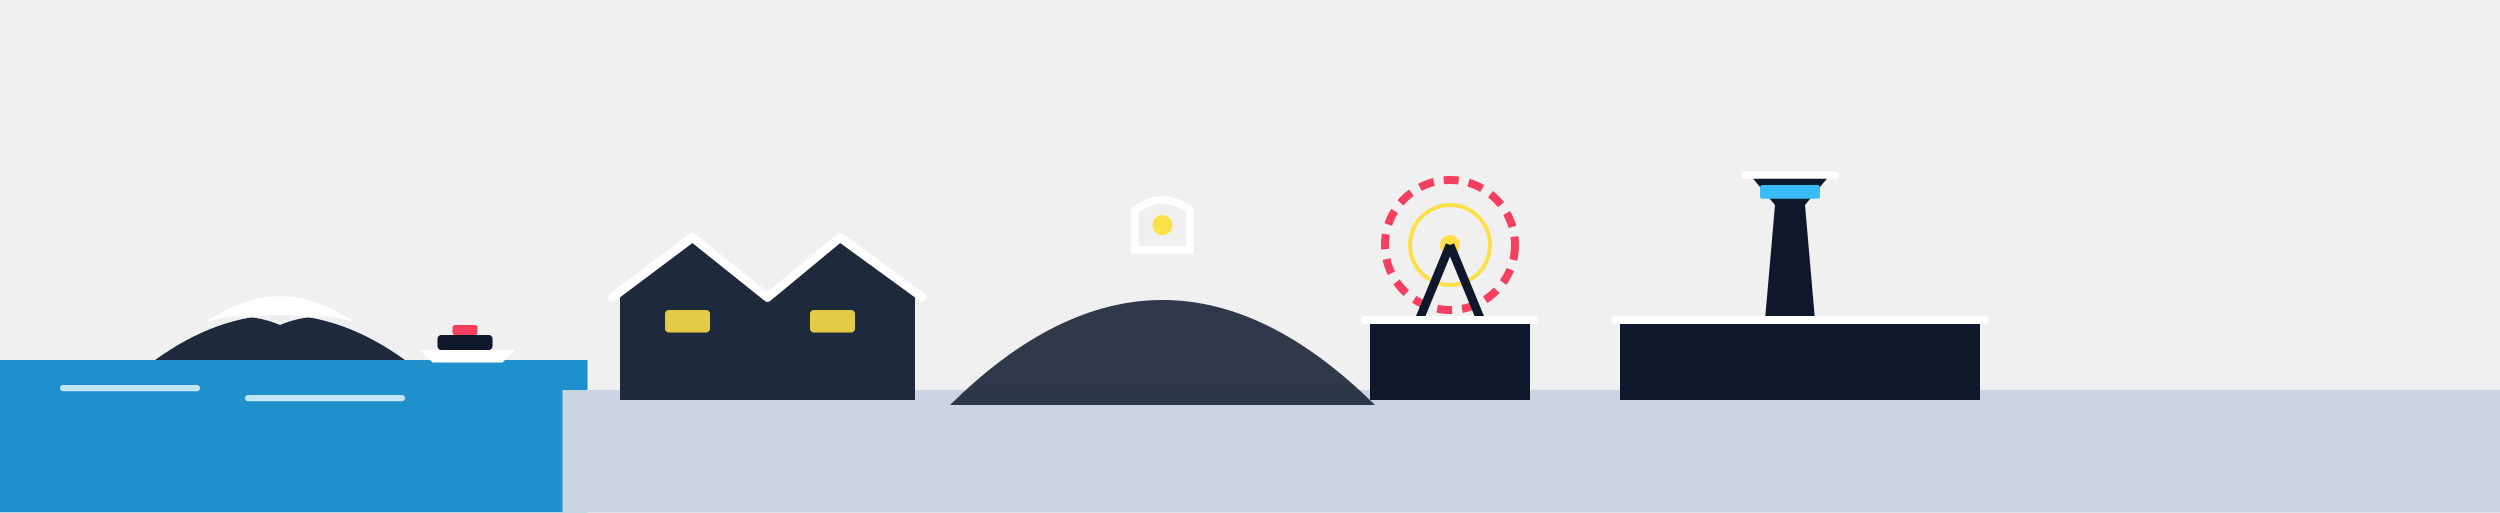
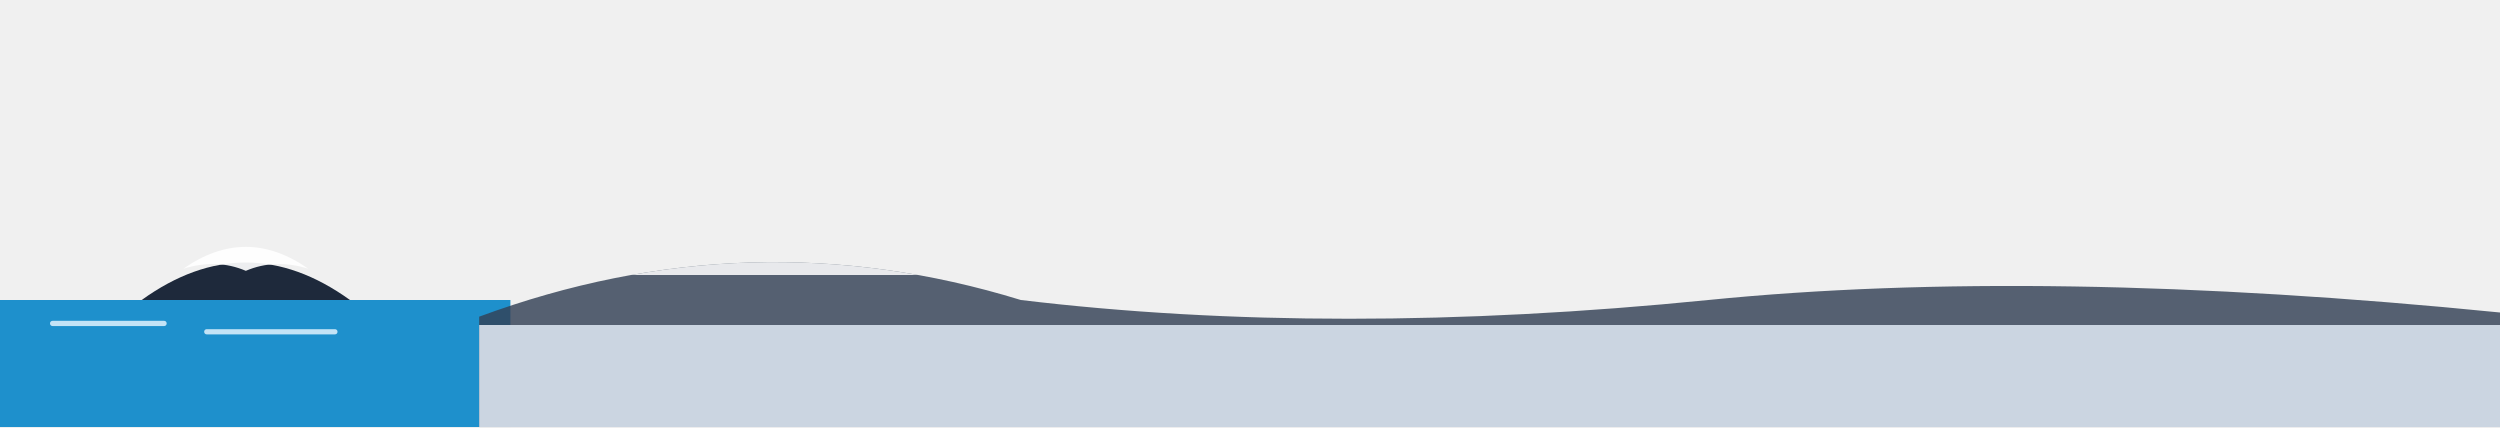
- <svg xmlns="http://www.w3.org/2000/svg" viewBox="0 0 1000 205" class="scene-svg" preserveAspectRatio="xMidYMax slice">
+ <svg xmlns="http://www.w3.org/2000/svg" viewBox="0 0 1200 205" class="scene-svg" preserveAspectRatio="xMidYMax slice">
  <defs>
-     <clipPath id="g4-moiwa-dome-clip">
-       <path d="M 380,162 Q 465,78 550,162 Z" />
+     <clipPath id="g4-mid-hills-clip">
+       <path d="M 230,205 L 230,152 Q 360,104 490,144 Q 640,162 820,144 Q 980,128 1200,150 L 1200,205 Z" />
    </clipPath>
  </defs>
-   <rect x="0" y="144" width="235" height="61" fill="#0284c7" opacity="0.88" />
-   <path d="M 62,144 Q 112,108 162,144 Z" fill="#1e293b" />
-   <path d="M 82,129 Q 112,108 142,129 Q 126,124 112,130 Q 98,124 82,129 Z" fill="#ffffff" opacity="0.92" />
-   <g transform="translate(168, 130)">
-     <polygon points="0,10 38,10 33,15 5,15" fill="#ffffff" />
-     <rect x="7" y="4" width="22" height="6" rx="1.5" fill="#0f172a" />
-     <rect x="13" y="0" width="10" height="4" rx="1" fill="#f43f5e" />
-   </g>
+   <rect x="0" y="144" width="245" height="61" fill="#0284c7" opacity="0.88" />
+   <path d="M 68,144 Q 118,108 168,144 Z" fill="#1e293b" />
+   <path d="M 88,129 Q 118,108 148,129 Q 132,124 118,130 Q 104,124 88,129 Z" fill="#ffffff" opacity="0.92" />
  <g fill="#e0f2fe" opacity="0.85">
    <rect x="24" y="154" width="56" height="2.5" rx="1.2" />
    <rect x="98" y="158" width="64" height="2.5" rx="1.2" />
  </g>
-   <rect x="225" y="156" width="775" height="49" fill="#cbd5e1" />
-   <path d="M 248,160 L 248,118 L 277,96 L 307,118 L 336,96 L 366,118 L 366,160 Z" fill="#1e293b" />
-   <polyline points="245,119 277,95 307,119 336,95 369,119" fill="none" stroke="#ffffff" stroke-width="3.5" stroke-linecap="round" stroke-linejoin="round" />
-   <g fill="#fde047" opacity="0.88">
-     <rect x="266" y="124" width="18" height="9" rx="1.5" />
-     <rect x="324" y="124" width="18" height="9" rx="1.5" />
-   </g>
-   <path d="M 380,162 Q 465,78 550,162 Z" fill="#1e293b" opacity="0.92" />
-   <rect x="380" y="78" width="170" height="32" fill="#ffffff" opacity="0.88" clip-path="url(#g4-moiwa-dome-clip)" />
-   <path d="M 454,100 L 454,84 Q 465,76 476,84 L 476,100 Z" fill="none" stroke="#ffffff" stroke-width="3" stroke-linecap="round" />
-   <circle cx="465" cy="90" r="4" fill="#fde047" />
-   <circle class="ferris-wheel-spin" cx="580" cy="98" r="26" fill="none" stroke="#f43f5e" stroke-width="3.2" stroke-dasharray="6 4" />
-   <circle cx="580" cy="98" r="16" fill="none" stroke="#fde047" stroke-width="1.6" />
-   <circle cx="580" cy="98" r="4" fill="#fde047" />
-   <line x1="580" y1="98" x2="566" y2="132" stroke="#0f172a" stroke-width="3.5" />
-   <line x1="580" y1="98" x2="594" y2="132" stroke="#0f172a" stroke-width="3.5" />
-   <rect x="548" y="128" width="64" height="32" fill="#0f172a" />
-   <line x1="546" y1="128" x2="614" y2="128" stroke="#ffffff" stroke-width="3.2" stroke-linecap="round" />
-   <path d="M 648,160 L 648,128 L 706,128 L 710,82 L 700,70 L 732,70 L 722,82 L 726,128 L 792,128 L 792,160 Z" fill="#0f172a" />
-   <line x1="646" y1="128" x2="794" y2="128" stroke="#ffffff" stroke-width="3.2" stroke-linecap="round" />
-   <line x1="698" y1="70" x2="734" y2="70" stroke="#ffffff" stroke-width="3" stroke-linecap="round" />
-   <rect x="704" y="74" width="24" height="5.5" rx="1" fill="#38bdf8" />
+   <path d="M 230,205 L 230,152 Q 360,104 490,144 Q 640,162 820,144 Q 980,128 1200,150 L 1200,205 Z" fill="#334155" opacity="0.82" />
+   <rect x="260" y="104" width="210" height="28" fill="#ffffff" opacity="0.86" clip-path="url(#g4-mid-hills-clip)" />
+   <rect x="230" y="156" width="970" height="49" fill="#cbd5e1" />
</svg>
